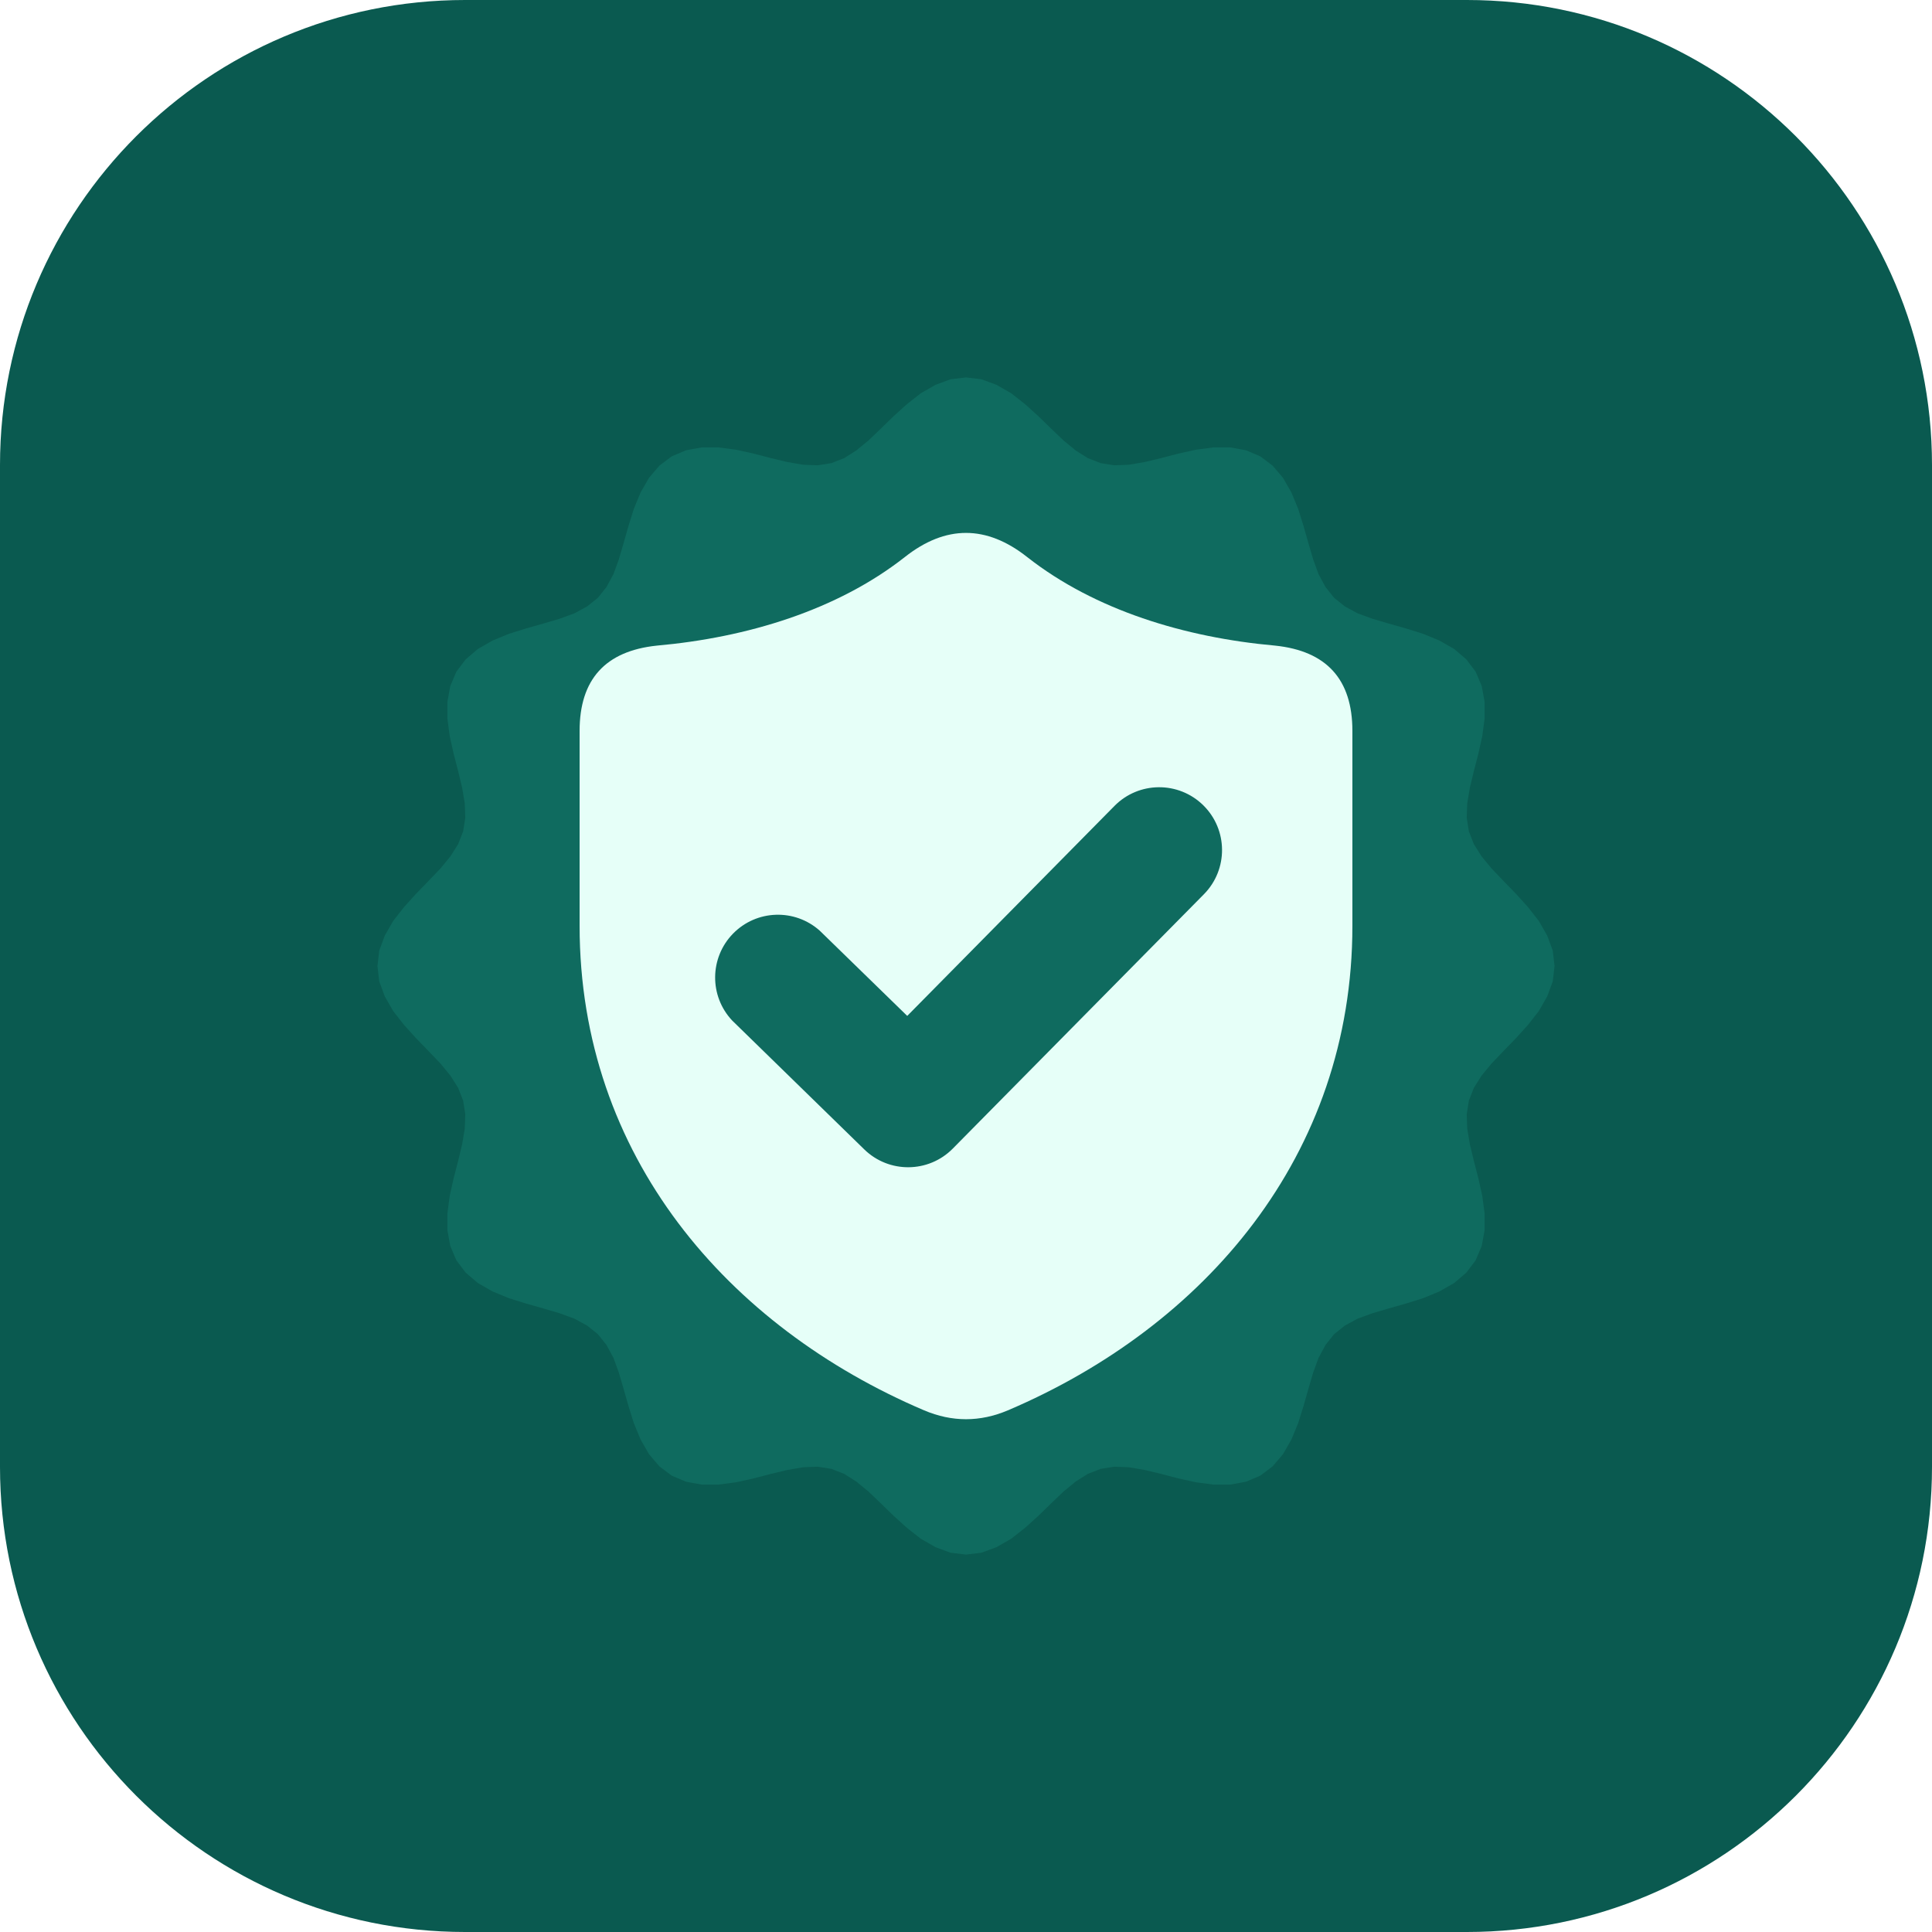
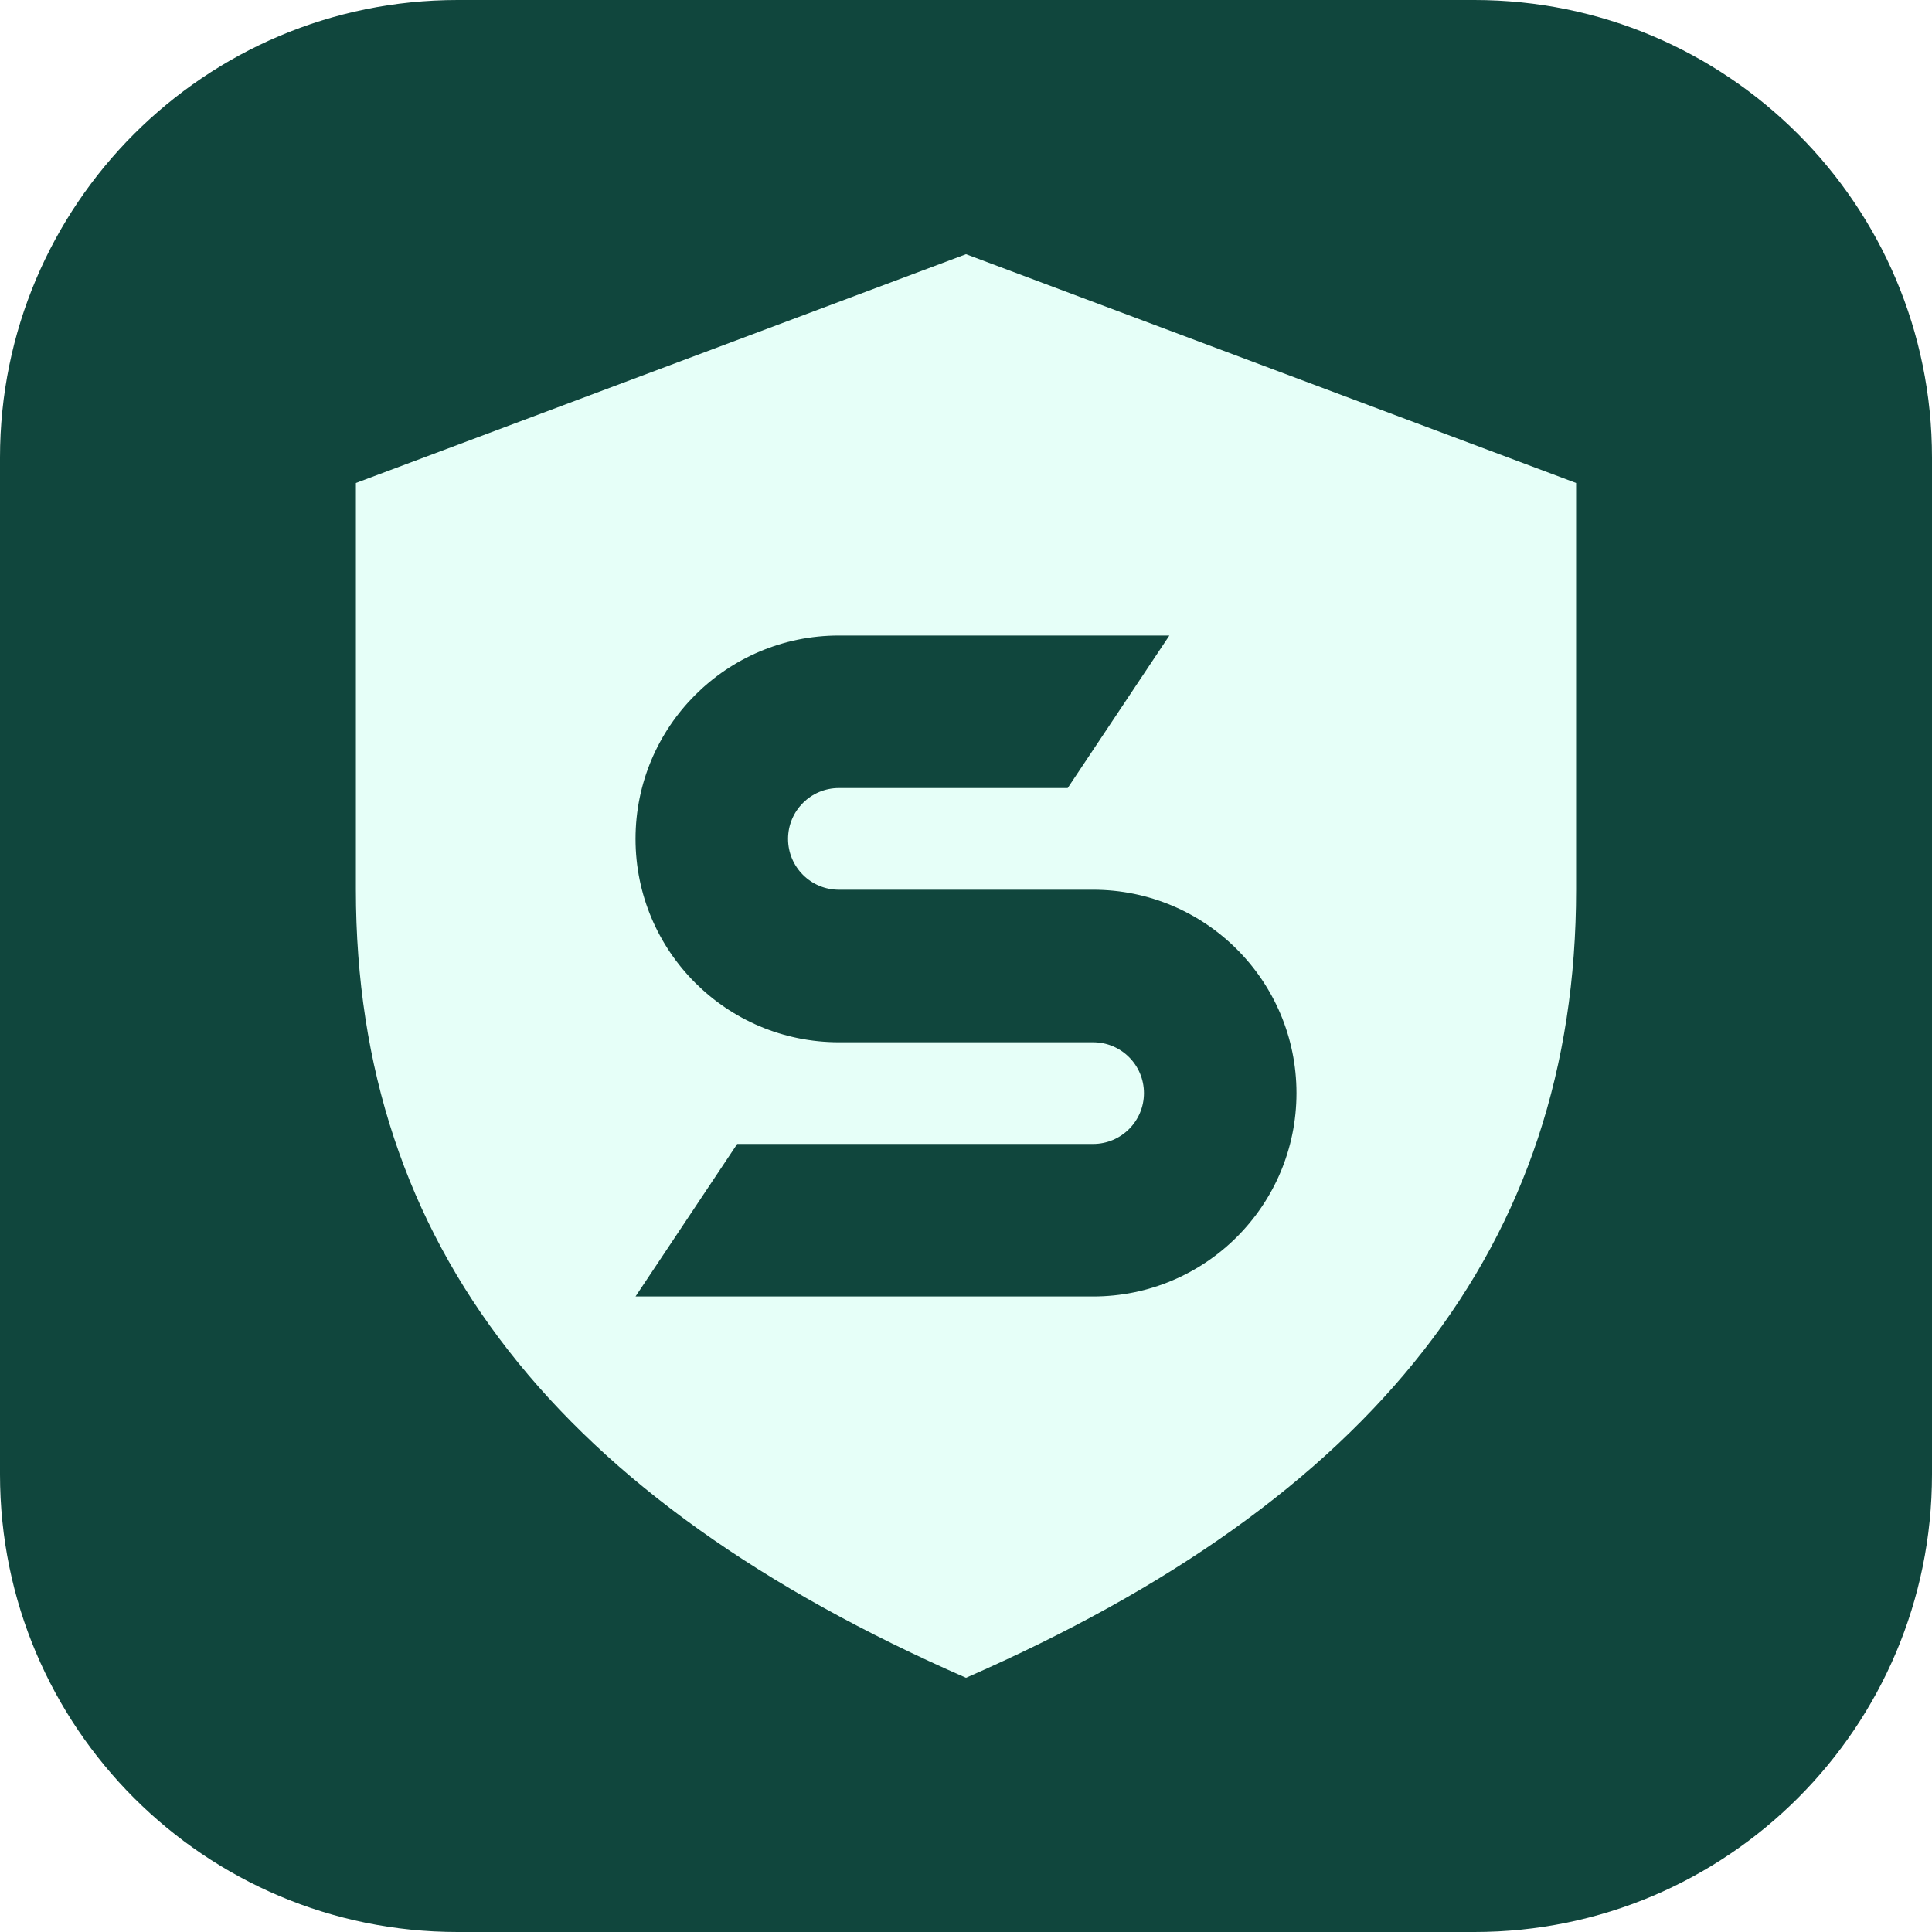
- <svg xmlns="http://www.w3.org/2000/svg" viewBox="0 0 108 108" width="256" height="256">
-   <rect width="108" height="108" rx="26" fill="#0A5A50" />
-   <path fill="#0F6B5F" d="M86.9,54 L86.8,54.86 L86.49,55.7 L86.02,56.52 L85.41,57.3 L84.73,58.05 L84.04,58.76 L83.38,59.45 L82.82,60.13 L82.39,60.81 L82.11,61.53 L81.99,62.29 L82.02,63.1 L82.17,63.98 L82.39,64.9 L82.64,65.86 L82.86,66.85 L82.99,67.83 L82.99,68.77 L82.83,69.65 L82.49,70.45 L81.97,71.14 L81.29,71.72 L80.47,72.19 L79.55,72.57 L78.59,72.87 L77.64,73.14 L76.72,73.41 L75.9,73.71 L75.18,74.1 L74.58,74.58 L74.1,75.18 L73.71,75.9 L73.41,76.72 L73.14,77.64 L72.87,78.59 L72.57,79.55 L72.19,80.47 L71.72,81.29 L71.14,81.97 L70.45,82.49 L69.65,82.83 L68.77,82.99 L67.83,82.99 L66.85,82.86 L65.86,82.64 L64.9,82.39 L63.98,82.17 L63.1,82.02 L62.29,81.99 L61.53,82.11 L60.81,82.39 L60.13,82.82 L59.45,83.38 L58.76,84.04 L58.05,84.73 L57.3,85.41 L56.52,86.02 L55.7,86.49 L54.86,86.8 L54,86.9 L53.14,86.8 L52.3,86.49 L51.48,86.02 L50.7,85.41 L49.95,84.73 L49.24,84.04 L48.55,83.38 L47.87,82.82 L47.19,82.39 L46.47,82.11 L45.71,81.99 L44.9,82.02 L44.02,82.17 L43.1,82.39 L42.14,82.64 L41.15,82.86 L40.17,82.99 L39.23,82.99 L38.35,82.83 L37.55,82.49 L36.86,81.97 L36.28,81.29 L35.81,80.47 L35.43,79.55 L35.13,78.59 L34.86,77.64 L34.59,76.72 L34.29,75.9 L33.9,75.18 L33.42,74.58 L32.82,74.1 L32.1,73.71 L31.28,73.41 L30.36,73.14 L29.41,72.87 L28.45,72.57 L27.53,72.19 L26.71,71.72 L26.03,71.14 L25.51,70.45 L25.17,69.65 L25.01,68.77 L25.01,67.83 L25.14,66.85 L25.36,65.86 L25.61,64.9 L25.83,63.98 L25.98,63.1 L26.01,62.29 L25.89,61.53 L25.61,60.81 L25.18,60.13 L24.62,59.45 L23.96,58.76 L23.27,58.05 L22.59,57.3 L21.98,56.52 L21.51,55.7 L21.2,54.86 L21.1,54 L21.2,53.14 L21.51,52.3 L21.98,51.48 L22.59,50.7 L23.27,49.95 L23.96,49.24 L24.62,48.55 L25.18,47.87 L25.61,47.19 L25.89,46.47 L26.01,45.71 L25.98,44.9 L25.83,44.02 L25.61,43.1 L25.36,42.14 L25.14,41.15 L25.01,40.17 L25.01,39.23 L25.17,38.35 L25.51,37.55 L26.03,36.86 L26.71,36.28 L27.53,35.81 L28.45,35.43 L29.41,35.13 L30.36,34.86 L31.28,34.59 L32.1,34.29 L32.82,33.9 L33.42,33.42 L33.9,32.82 L34.29,32.1 L34.59,31.28 L34.86,30.36 L35.13,29.41 L35.43,28.45 L35.81,27.53 L36.28,26.71 L36.86,26.03 L37.55,25.51 L38.35,25.17 L39.23,25.01 L40.17,25.01 L41.15,25.14 L42.14,25.36 L43.1,25.61 L44.02,25.83 L44.9,25.98 L45.71,26.01 L46.47,25.89 L47.19,25.61 L47.87,25.18 L48.55,24.62 L49.24,23.96 L49.95,23.27 L50.7,22.59 L51.48,21.98 L52.3,21.51 L53.14,21.2 L54,21.1 L54.86,21.2 L55.7,21.51 L56.52,21.98 L57.3,22.59 L58.05,23.27 L58.76,23.96 L59.45,24.62 L60.13,25.18 L60.81,25.61 L61.53,25.89 L62.29,26.01 L63.1,25.98 L63.98,25.83 L64.9,25.61 L65.86,25.36 L66.85,25.14 L67.83,25.01 L68.77,25.01 L69.65,25.17 L70.45,25.51 L71.14,26.03 L71.72,26.71 L72.19,27.53 L72.57,28.45 L72.87,29.41 L73.14,30.36 L73.41,31.28 L73.71,32.1 L74.1,32.82 L74.58,33.42 L75.18,33.9 L75.9,34.29 L76.72,34.59 L77.64,34.86 L78.59,35.13 L79.55,35.43 L80.47,35.81 L81.29,36.28 L81.97,36.86 L82.49,37.55 L82.83,38.35 L82.99,39.23 L82.99,40.17 L82.86,41.15 L82.64,42.14 L82.39,43.1 L82.17,44.02 L82.02,44.9 L81.99,45.71 L82.11,46.47 L82.39,47.19 L82.82,47.87 L83.38,48.55 L84.04,49.24 L84.73,49.95 L85.41,50.7 L86.02,51.48 L86.49,52.3 L86.8,53.14 Z" />
-   <g transform="translate(54 54) scale(0.9) translate(-54 -54)">
-     <path fill="#E6FFF8" fill-rule="evenodd" d="M50.2,28.6 Q54,25.6 57.8,28.6 C62,31.9 67.6,33.6 73.2,34.1 Q78,34.6 78,39.4 L78,51.5 C78,65.8 68.8,76.4 56.6,81.6 Q54,82.7 51.4,81.6 C39.2,76.4 30,65.8 30,51.5 L30,39.4 Q30,34.6 34.8,34.1 C40.4,33.6 46,31.9 50.2,28.6 Z M44.92,51.81 L50.35,57.1 L63.22,44.06 A3.9,3.9 0 0 1 68.78,49.54 L53.18,65.34 A3.9,3.9 0 0 1 47.68,65.39 L39.48,57.39 A3.9,3.9 0 0 1 44.92,51.81 Z" />
-   </g>
+ <svg xmlns="http://www.w3.org/2000/svg" viewBox="0 0 76 76" width="256" height="256">
+   <rect width="76" height="76" rx="18" fill="#10463D" />
+   <path transform="translate(6 5)" fill="#E6FFF8" fill-rule="evenodd" d="M32 5L56 14V30C56 44 48 54 32 61C16 54 8 44 8 30V14Z M40 20H27A8 8 0 0 0 27 36H37A2 2 0 0 1 37 40H23L19 46H37A8 8 0 0 0 37 30H27A2 2 0 0 1 27 26H36Z" />
</svg>
